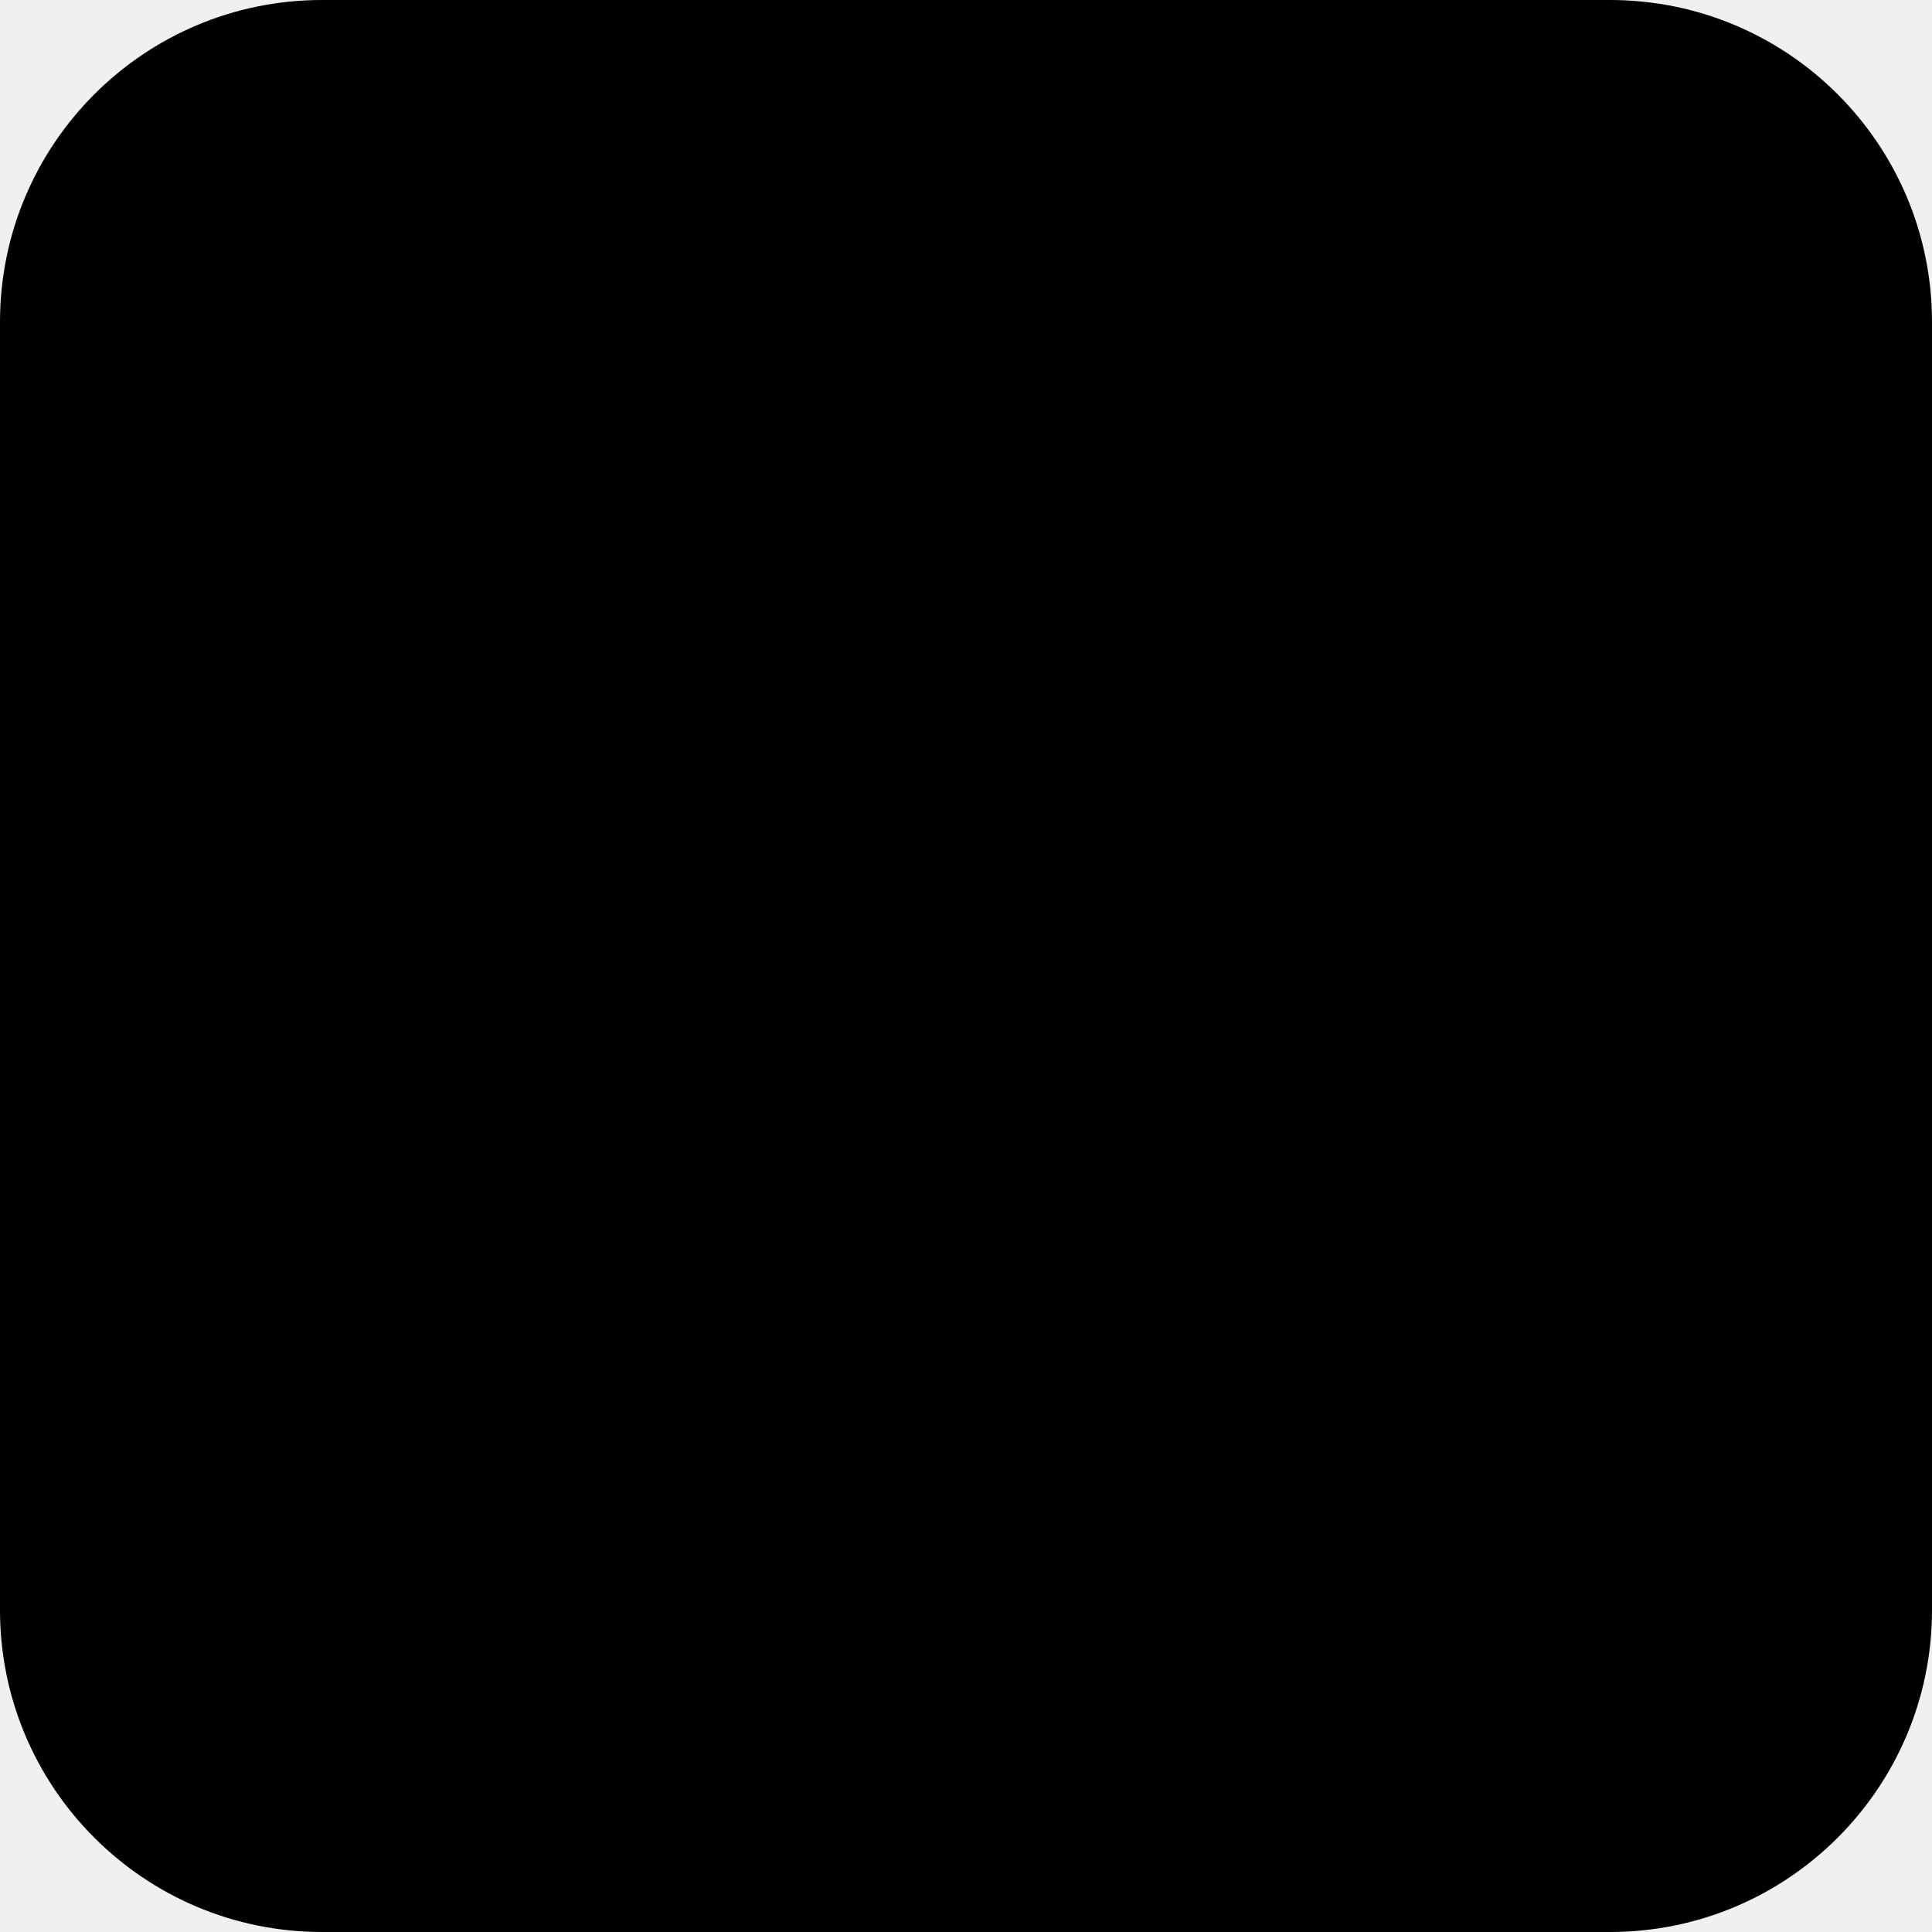
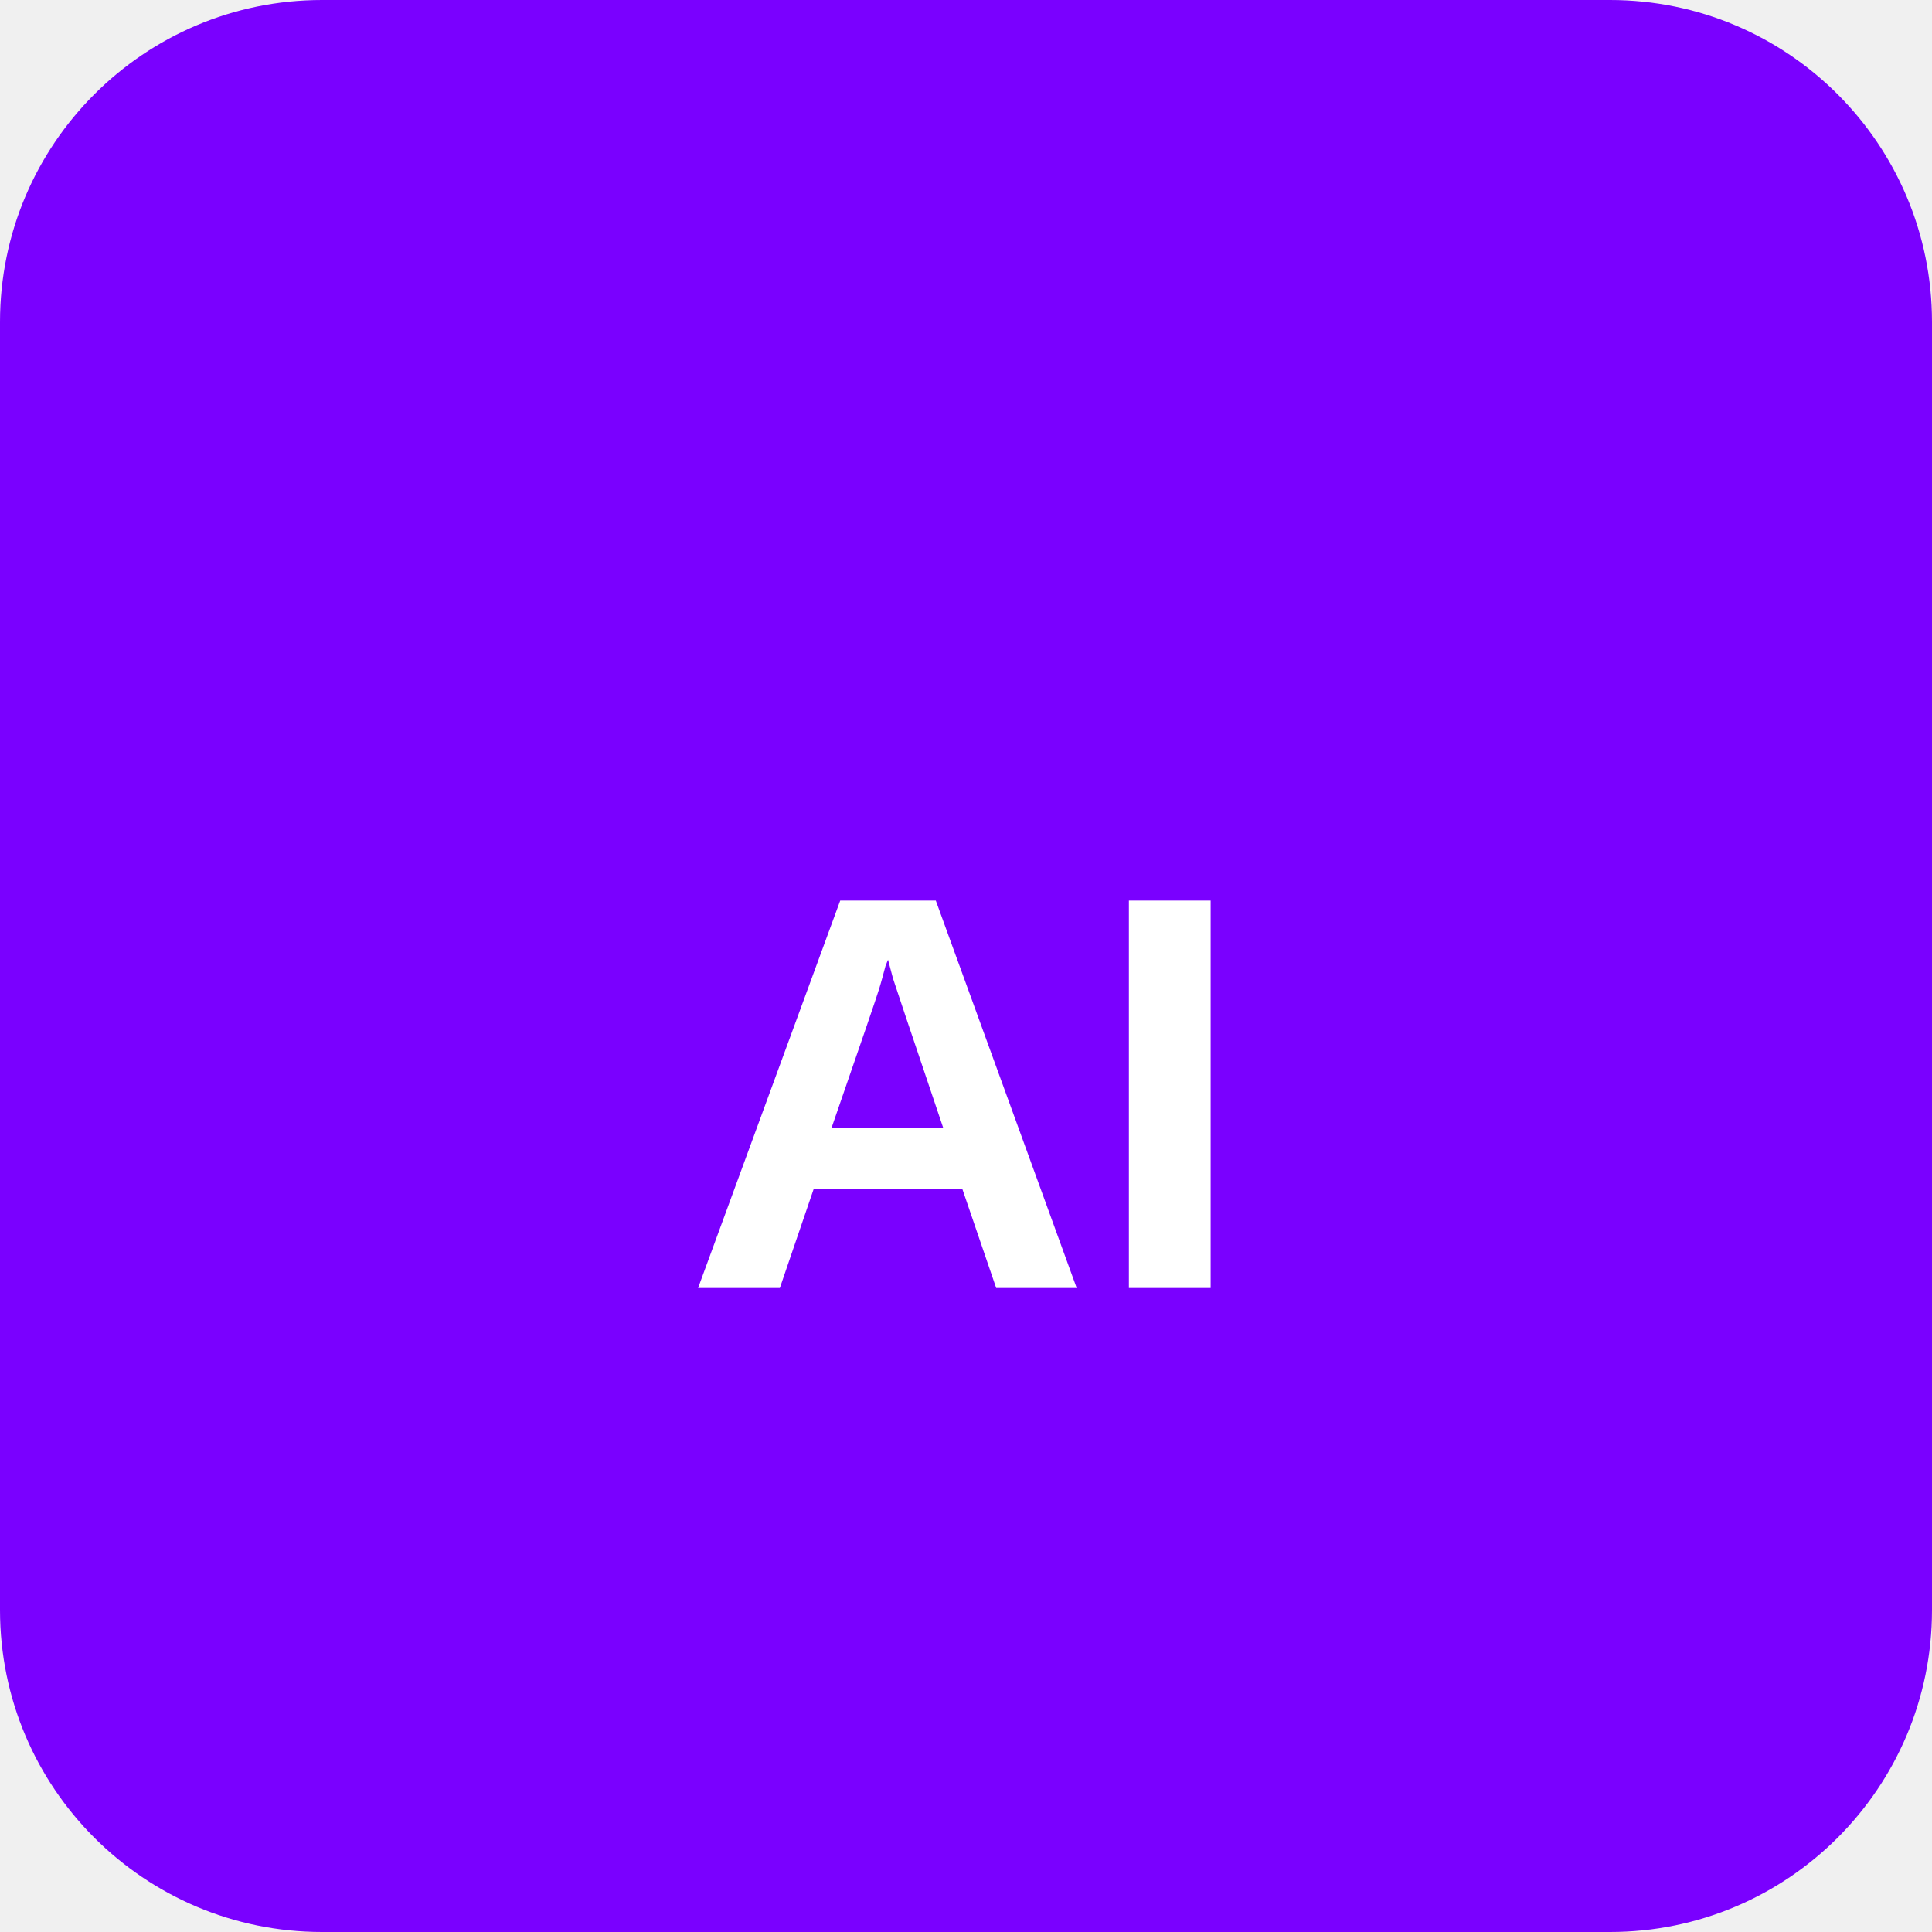
<svg xmlns="http://www.w3.org/2000/svg" viewBox="0 0 24 24">
-   <rect width="24" height="24" rx="4" fill="%237a00ff" />
-   <text x="12" y="16" font-size="7" font-family="Arial" font-weight="bold" fill="%23fff" text-anchor="middle">AI</text>
+   <rect width="24" height="24" rx="4" fill="#7a00ff" />
+   <text x="12" y="16" font-size="7" font-family="Arial" font-weight="bold" fill="#fff" text-anchor="middle">AI</text>
</svg>
